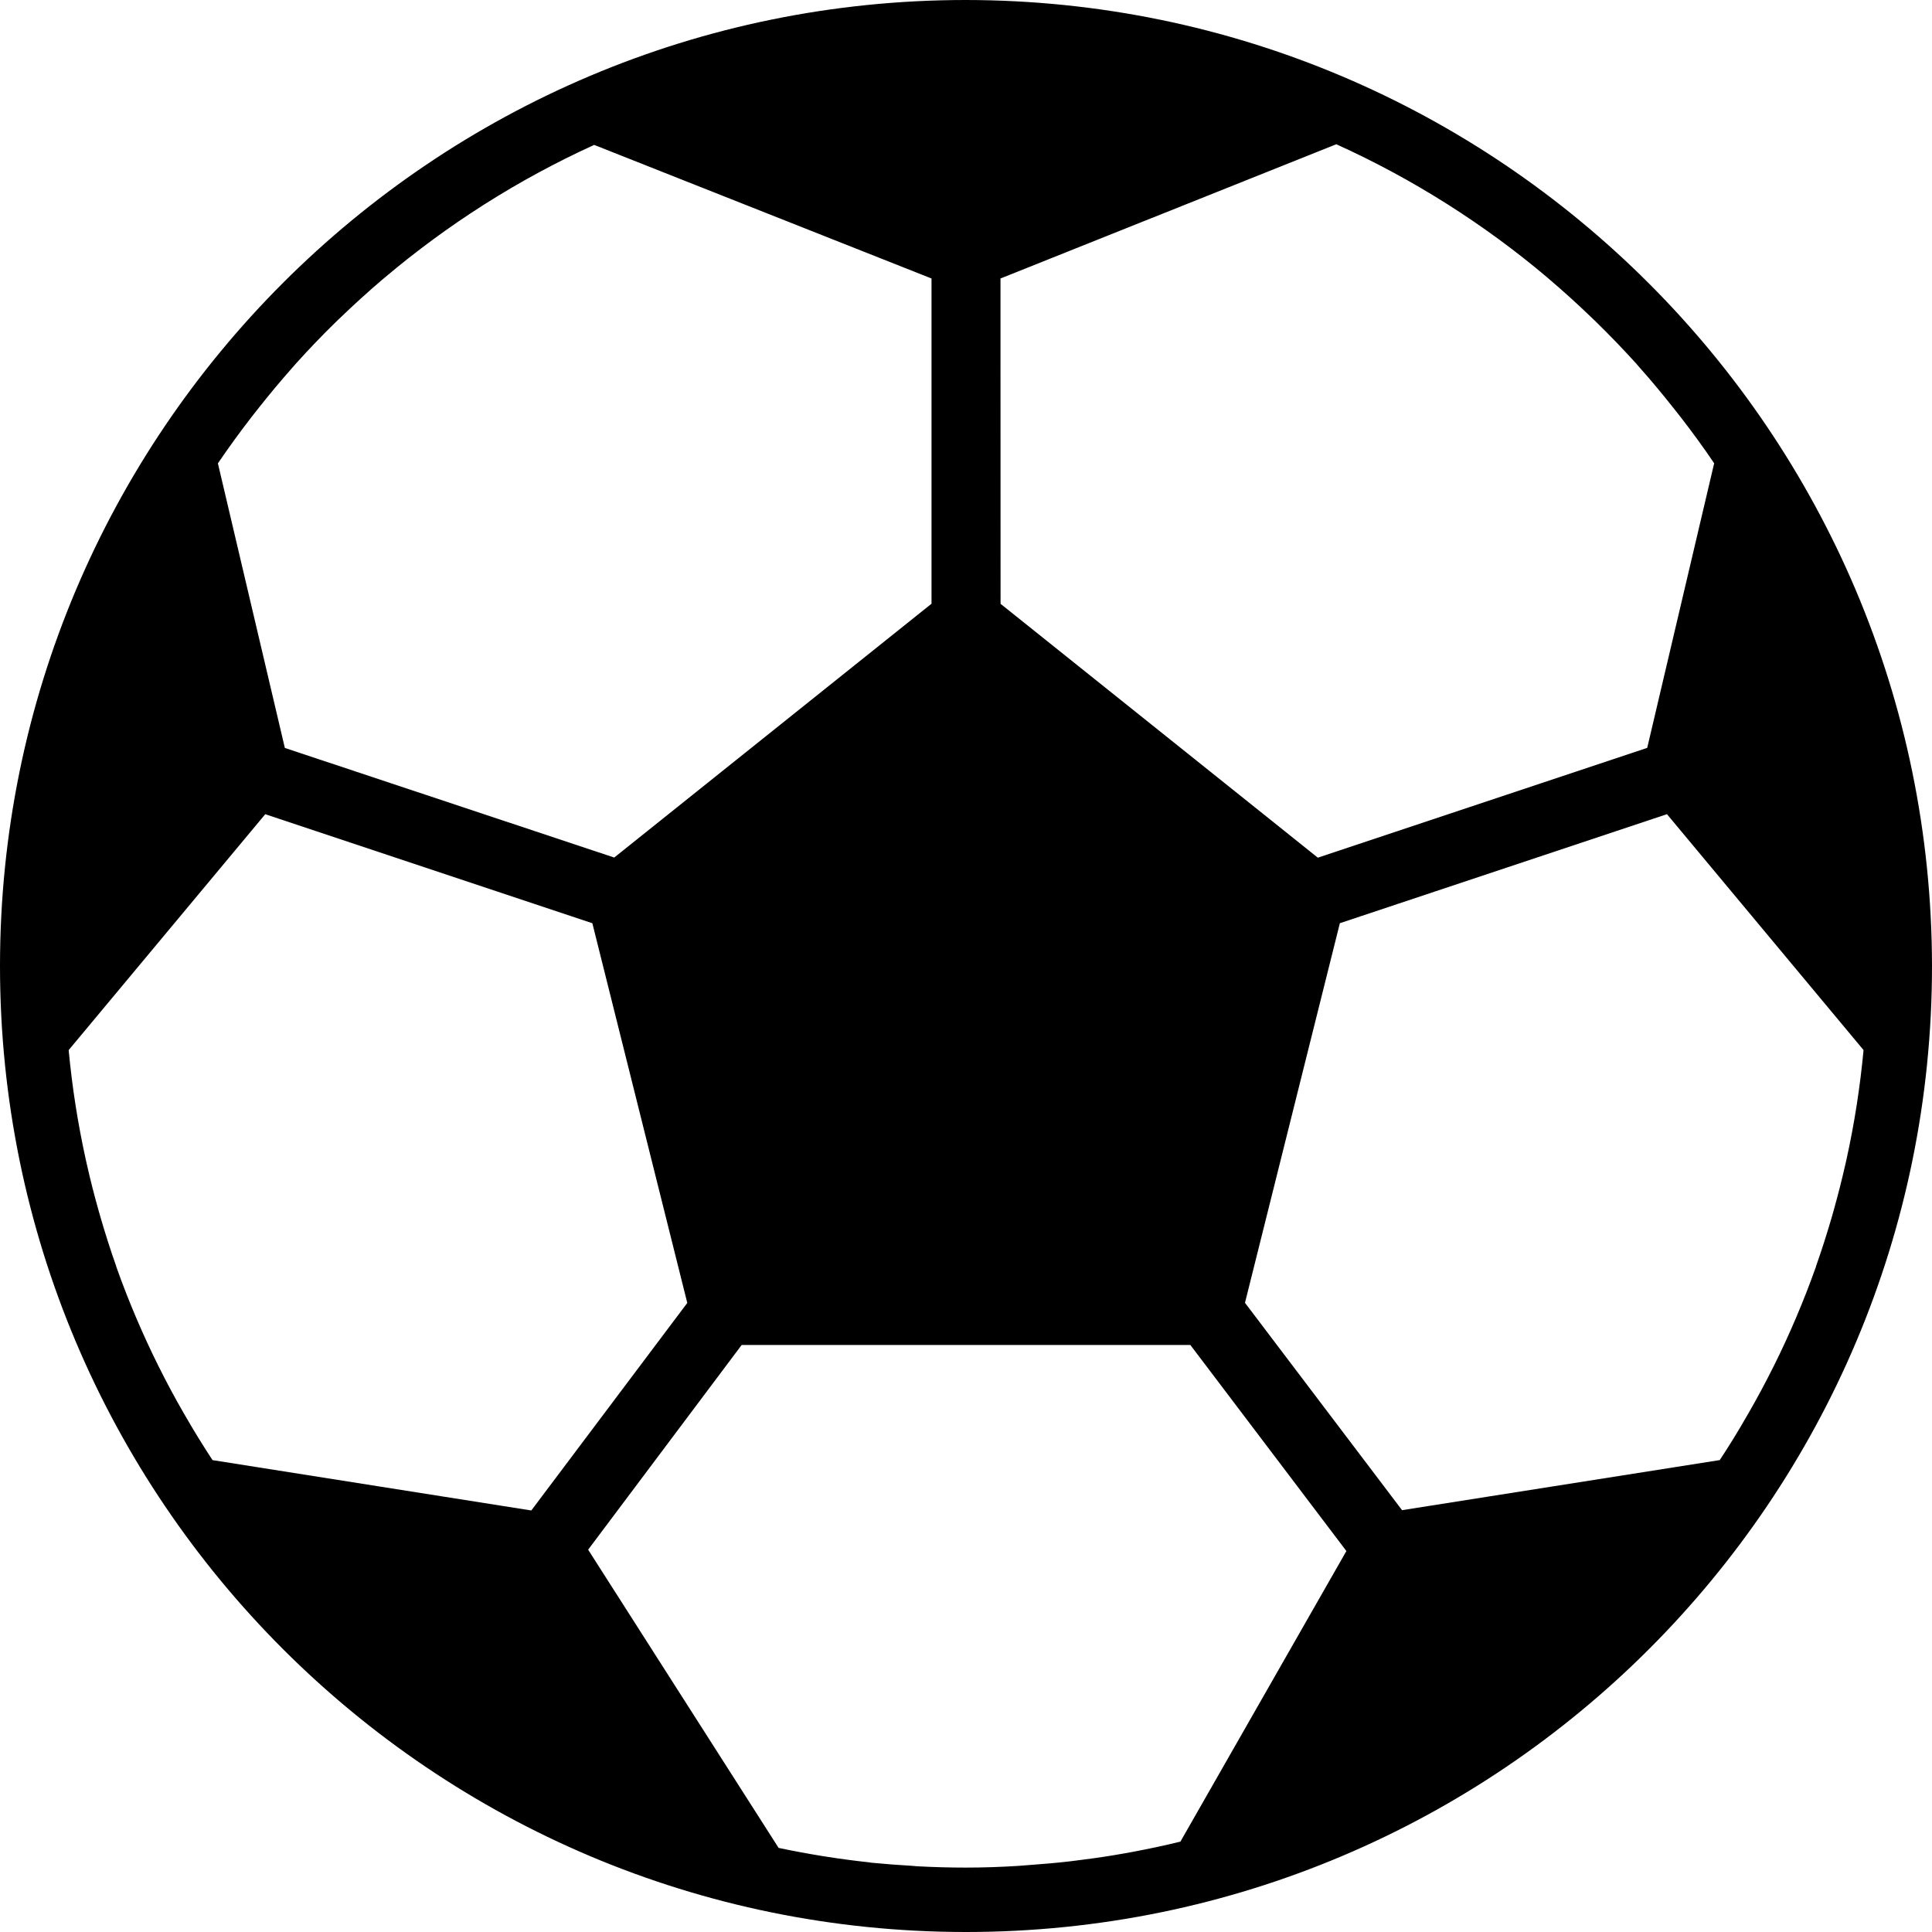
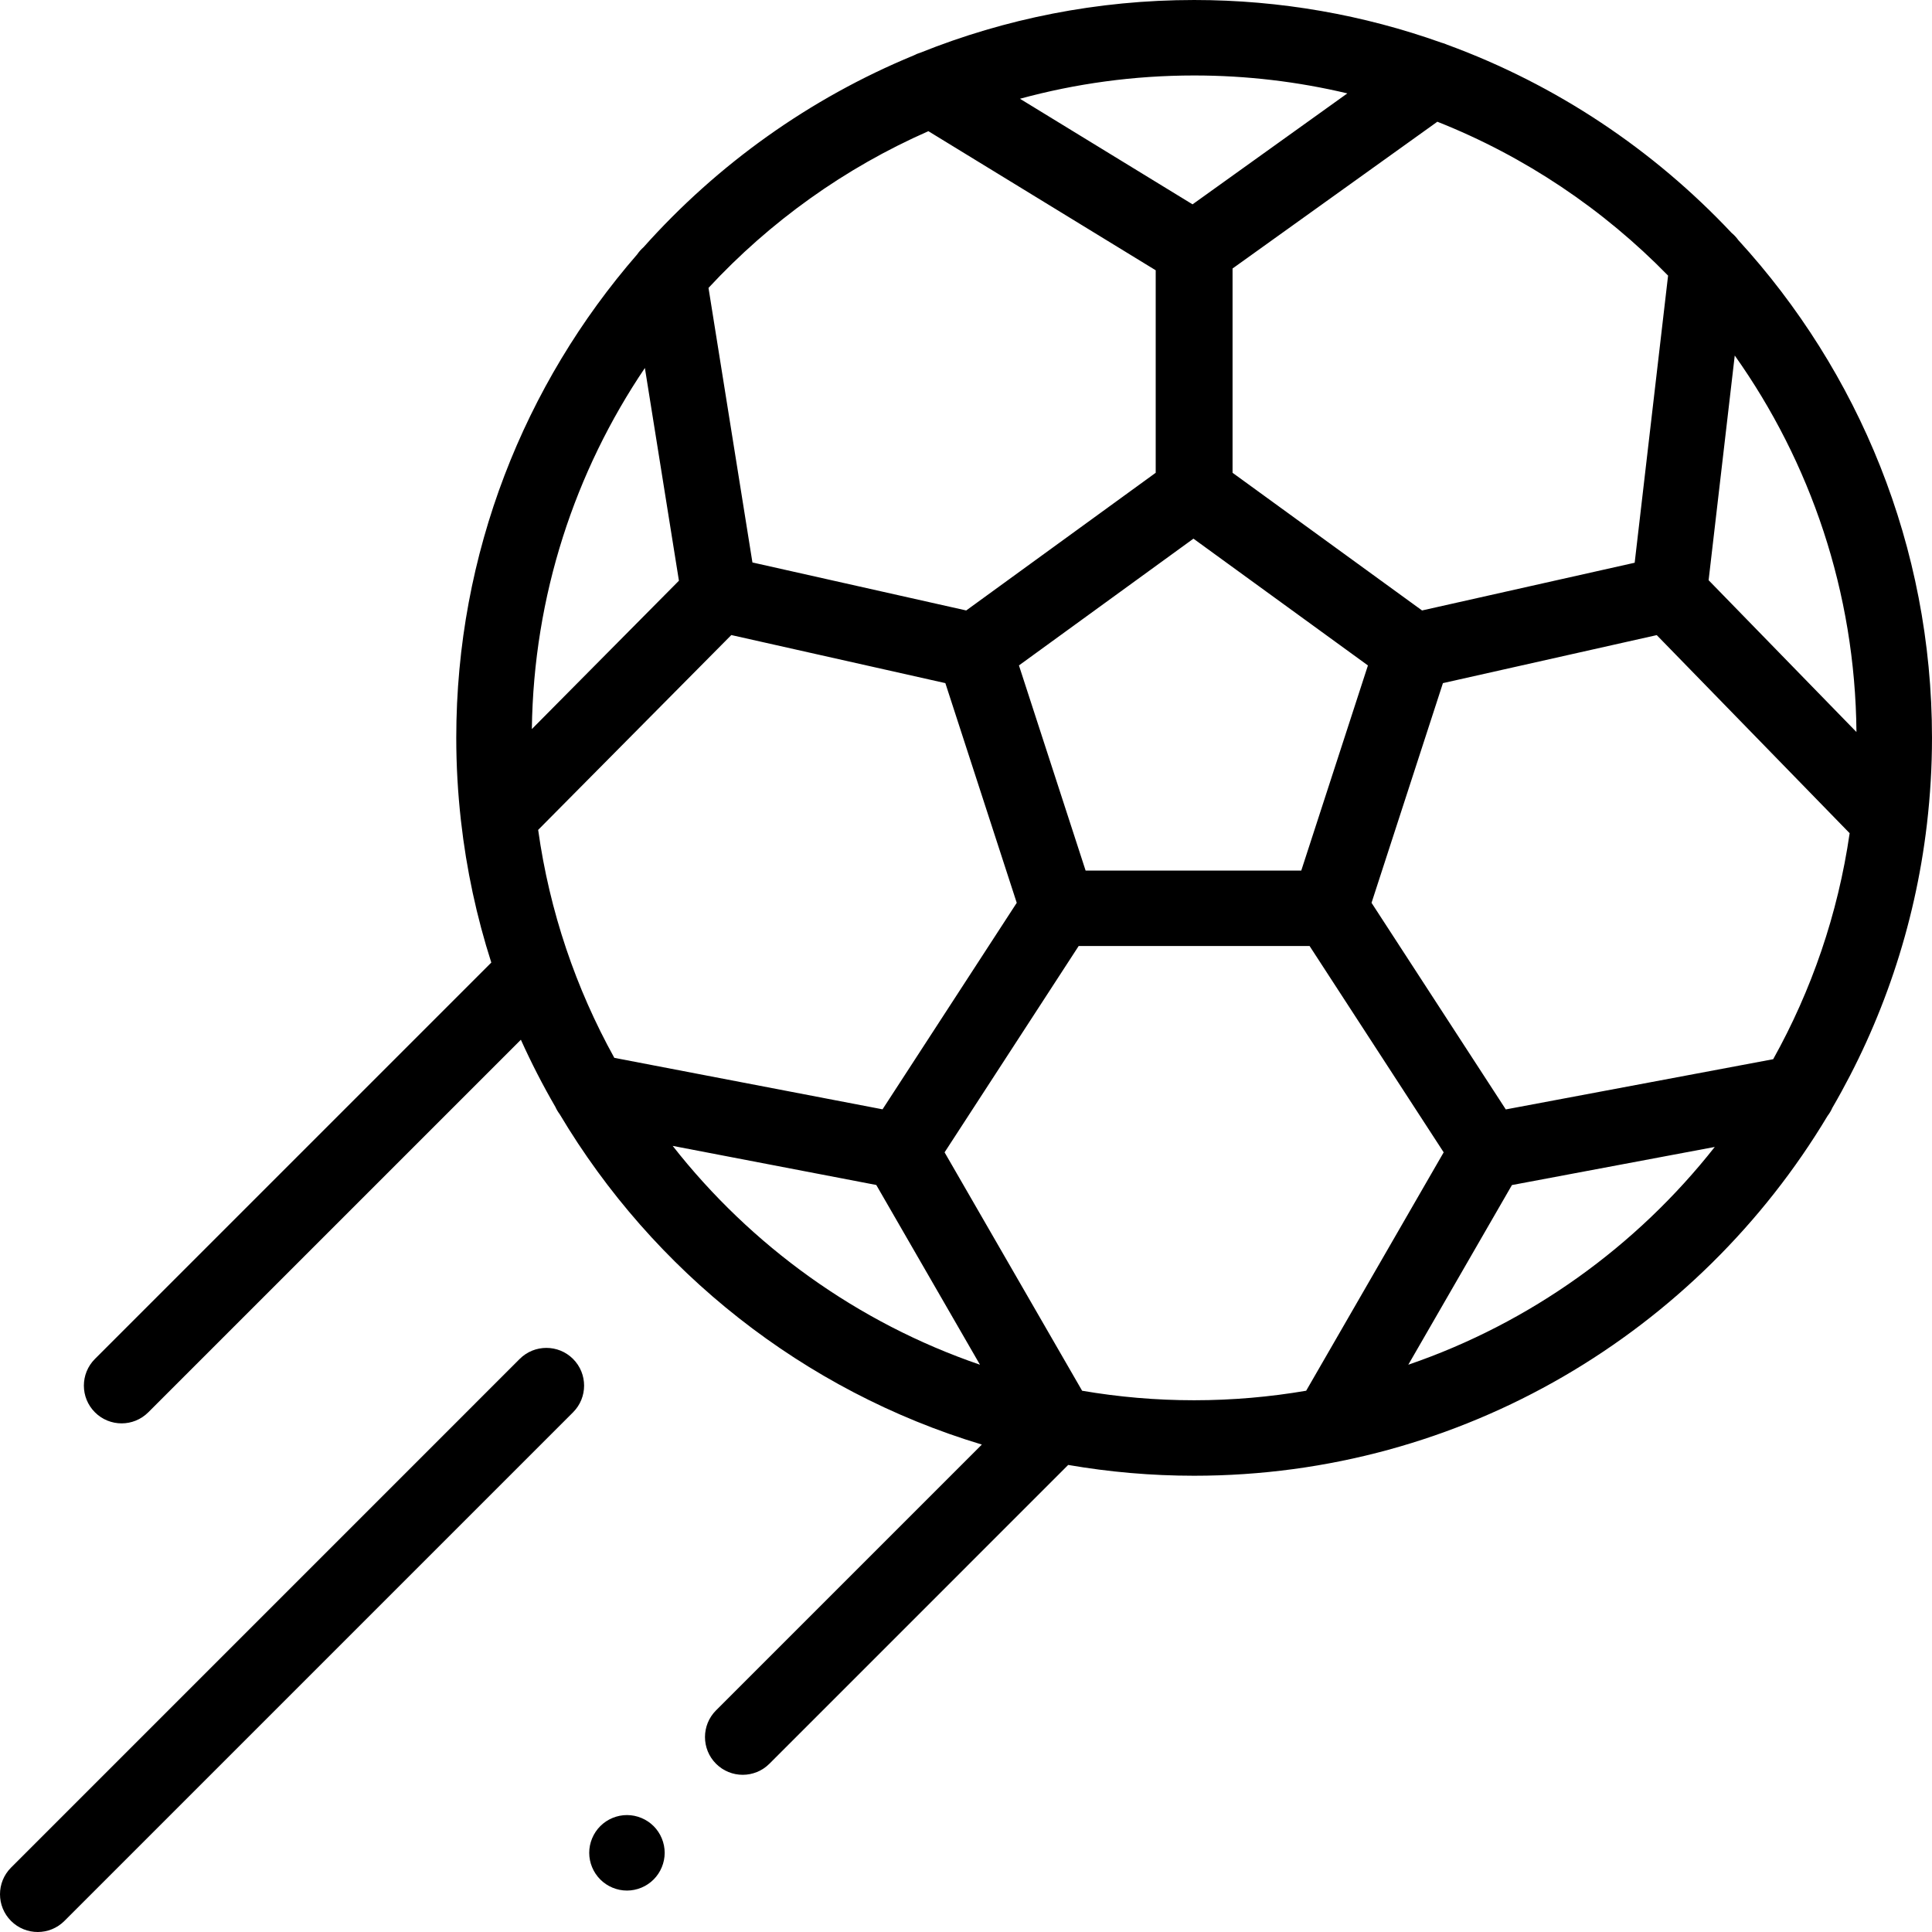
- <svg xmlns="http://www.w3.org/2000/svg" height="480pt" viewBox="0 0 480 480" width="480pt">
-   <path d="m240 0c-132.547 0-240 107.453-240 240s107.453 240 240 240 240-107.453 240-240c-.148-132.484-107.516-239.852-240-240zm8.566 69.191 83.434-33.352c9.469 4.285 18.629 9.223 27.414 14.777l.219.137c8.633 5.469 16.883 11.52 24.695 18.109l.672.586c3.504 2.984 6.91 6.074 10.223 9.262.418.41.855.801 1.273 1.219 3.473 3.391 6.836 6.887 10.09 10.484.27.305.527.625.797.93 2.855 3.199 5.602 6.512 8.266 9.879.641.801 1.281 1.602 1.902 2.402 2.891 3.742 5.688 7.551 8.328 11.48l-16.633 70.703-81.832 27.281-78.828-63.074zm-186.125 34.48c.621-.801 1.254-1.602 1.895-2.398 2.633-3.34 5.355-6.598 8.168-9.777.305-.336.586-.68.887-1.016 3.234-3.605 6.582-7.098 10.051-10.48.398-.391.797-.801 1.215-1.16 3.285-3.168 6.664-6.238 10.137-9.207l.801-.672c7.742-6.543 15.914-12.555 24.461-18l.312-.199c8.734-5.543 17.836-10.473 27.25-14.762l83.816 33.191v80.801l-78.832 63.062-81.832-27.23-16.633-70.703c2.664-3.922 5.43-7.723 8.305-11.449zm-9.641 259.09c-2.352-3.586-4.602-7.238-6.746-10.961l-.52-.898c-2.133-3.703-4.152-7.469-6.055-11.293l-.066-.121c-4.008-8.047-7.527-16.328-10.535-24.801v-.078c-1.422-4-2.719-8.098-3.918-12.219l-.434-1.52c-1.098-3.871-2.094-7.785-2.984-11.742-.078-.387-.176-.754-.254-1.137-1.965-8.938-3.375-17.984-4.227-27.098l48.84-58.605 81.266 27.086 23.586 94.336-38.754 51.562zm240.473 94.781c-4 .992-8.105 1.848-12.211 2.617-.574.113-1.16.207-1.734.312-3.496.625-7.031 1.16-10.574 1.598-.945.121-1.883.25-2.824.363-3.289.383-6.609.672-9.938.91-1.047.07-2.082.176-3.129.242-4.254.262-8.543.414-12.863.414-3.957 0-7.891-.105-11.801-.312-.473 0-.926-.078-1.398-.113-3.48-.199-6.945-.461-10.402-.797l-.398-.074c-7.574-.82-15.105-2.023-22.559-3.598l-47.32-74.09 38.145-50.863h111.469l38.77 51.199zm165.496-169.543c-.082.383-.176.754-.258 1.137-.895 3.953-1.891 7.867-2.984 11.742l-.43 1.52c-1.203 4.121-2.496 8.203-3.922 12.219v.078c-3.008 8.473-6.523 16.754-10.535 24.801l-.066.121c-1.914 3.828-3.93 7.594-6.055 11.293l-.52.898c-2.133 3.734-4.379 7.379-6.734 10.945l-78.93 12.445-39.023-51.52 23.574-94.312 81.266-27.086 48.84 58.605c-.848 9.117-2.258 18.172-4.223 27.113zm0 0" />
+ <svg xmlns="http://www.w3.org/2000/svg" height="512pt" viewBox="0 0 512.001 512" width="512pt">
+   <path d="m485.574 293.613c13.133-22.566 21.879-47.98 25.066-75.074.012-.086.02-.172.031-.258.867-7.461 1.328-15.047 1.328-22.738 0-50.789-19.469-97.113-51.328-131.914-.508-.711-1.105-1.359-1.785-1.918-20.695-22.012-46.414-39.25-75.316-49.844-.52-.234-1.059-.43-1.609-.57-20.488-7.305-42.535-11.297-65.504-11.297-25.617 0-50.098 4.961-72.539 13.957-.609.184-1.195.426-1.762.723-27.594 11.375-52.031 28.891-71.609 50.832-.641.566-1.211 1.203-1.691 1.906-29.848 34.344-47.941 79.16-47.941 128.125 0 7.34.422 14.586 1.215 21.719.008.09.02.176.031.262 1.453 12.945 4.176 25.508 8.039 37.566l-105.043 105.043c-3.906 3.906-3.906 10.238 0 14.145 1.953 1.953 4.512 2.93 7.07 2.93 2.559 0 5.117-.977 7.07-2.93l98.742-98.738c2.75 6.105 5.805 12.051 9.145 17.805.305.688.691 1.332 1.141 1.93 24.789 41.629 64.586 73.316 111.875 87.551l-70.445 70.441c-3.902 3.906-3.902 10.238 0 14.145 1.953 1.953 4.516 2.93 7.074 2.93s5.117-.977 7.07-2.93l79.184-79.188c10.852 1.875 22 2.863 33.375 2.863 71.23 0 133.68-38.293 167.867-95.367.5-.648.922-1.352 1.25-2.105zm-86.523.395-35.578-54.75 18.918-58.223 44.965-10.098 11.699-2.625 51.121 52.496c-3.105 21.453-10.105 41.664-20.262 59.891zm-129.605-54.75-35.562 54.723-71.082-13.641c-10.184-18.379-17.16-38.77-20.184-60.41l51.188-51.633 56.723 12.738 12.605 38.801zm-98.543-141.742 9.02 56.379-38.977 39.316c.465-35.387 11.438-68.285 29.957-95.695zm116.793 133.191-17.664-54.363 46.242-33.594 46.242 33.598-17.664 54.359zm204.285-36.711-39.18-40.234 6.926-59.547c20.039 28.254 31.93 62.66 32.254 99.781zm-49.922-120.957-8.852 76.09-21.516 4.828-34.832 7.82-50.219-36.484v-54.137l54.273-38.898c23.207 9.195 43.992 23.203 61.145 40.781zm-85-48.289-41.023 29.402-45.734-27.98c14.715-4.016 30.188-6.172 46.156-6.172 13.973 0 27.566 1.648 40.602 4.75zm-111.027 10.016 60.242 36.859v53.668l-35.422 25.734-14.793 10.75-56.656-12.719-11.641-72.762c16.27-17.547 36.07-31.77 58.27-41.531zm-67.766 268.906 53.957 10.359 27.48 47.633c-32.465-11.121-60.668-31.508-81.438-57.992zm108.508 64.891-36.449-63.18 35.531-54.676h61.203l35.531 54.676-36.441 63.176c-9.656 1.652-19.574 2.523-29.691 2.523-10.117.004-20.031-.867-29.684-2.52zm86.441-6.898 27.465-47.613 53.75-10.098c-20.746 26.348-48.863 46.629-81.215 57.711zm0 0" />
+   <path d="m137.723 360.133-134.793 134.797c-3.906 3.906-3.906 10.238 0 14.145 1.953 1.949 4.512 2.926 7.07 2.926s5.117-.977 7.07-2.93l134.797-134.793c3.902-3.906 3.902-10.238 0-14.145-3.906-3.902-10.238-3.902-14.145 0zm0 0" />
+   <path d="m166.148 481.012c-2.629 0-5.207 1.07-7.066 2.93s-2.934 4.438-2.934 7.078c0 2.629 1.07 5.199 2.934 7.062 1.859 1.871 4.438 2.938 7.066 2.938 2.633 0 5.211-1.066 7.07-2.938 1.859-1.859 2.93-4.434 2.93-7.062 0-2.641-1.066-5.219-2.93-7.078-1.859-1.859-4.438-2.93-7.07-2.93zm0 0" />
</svg>
